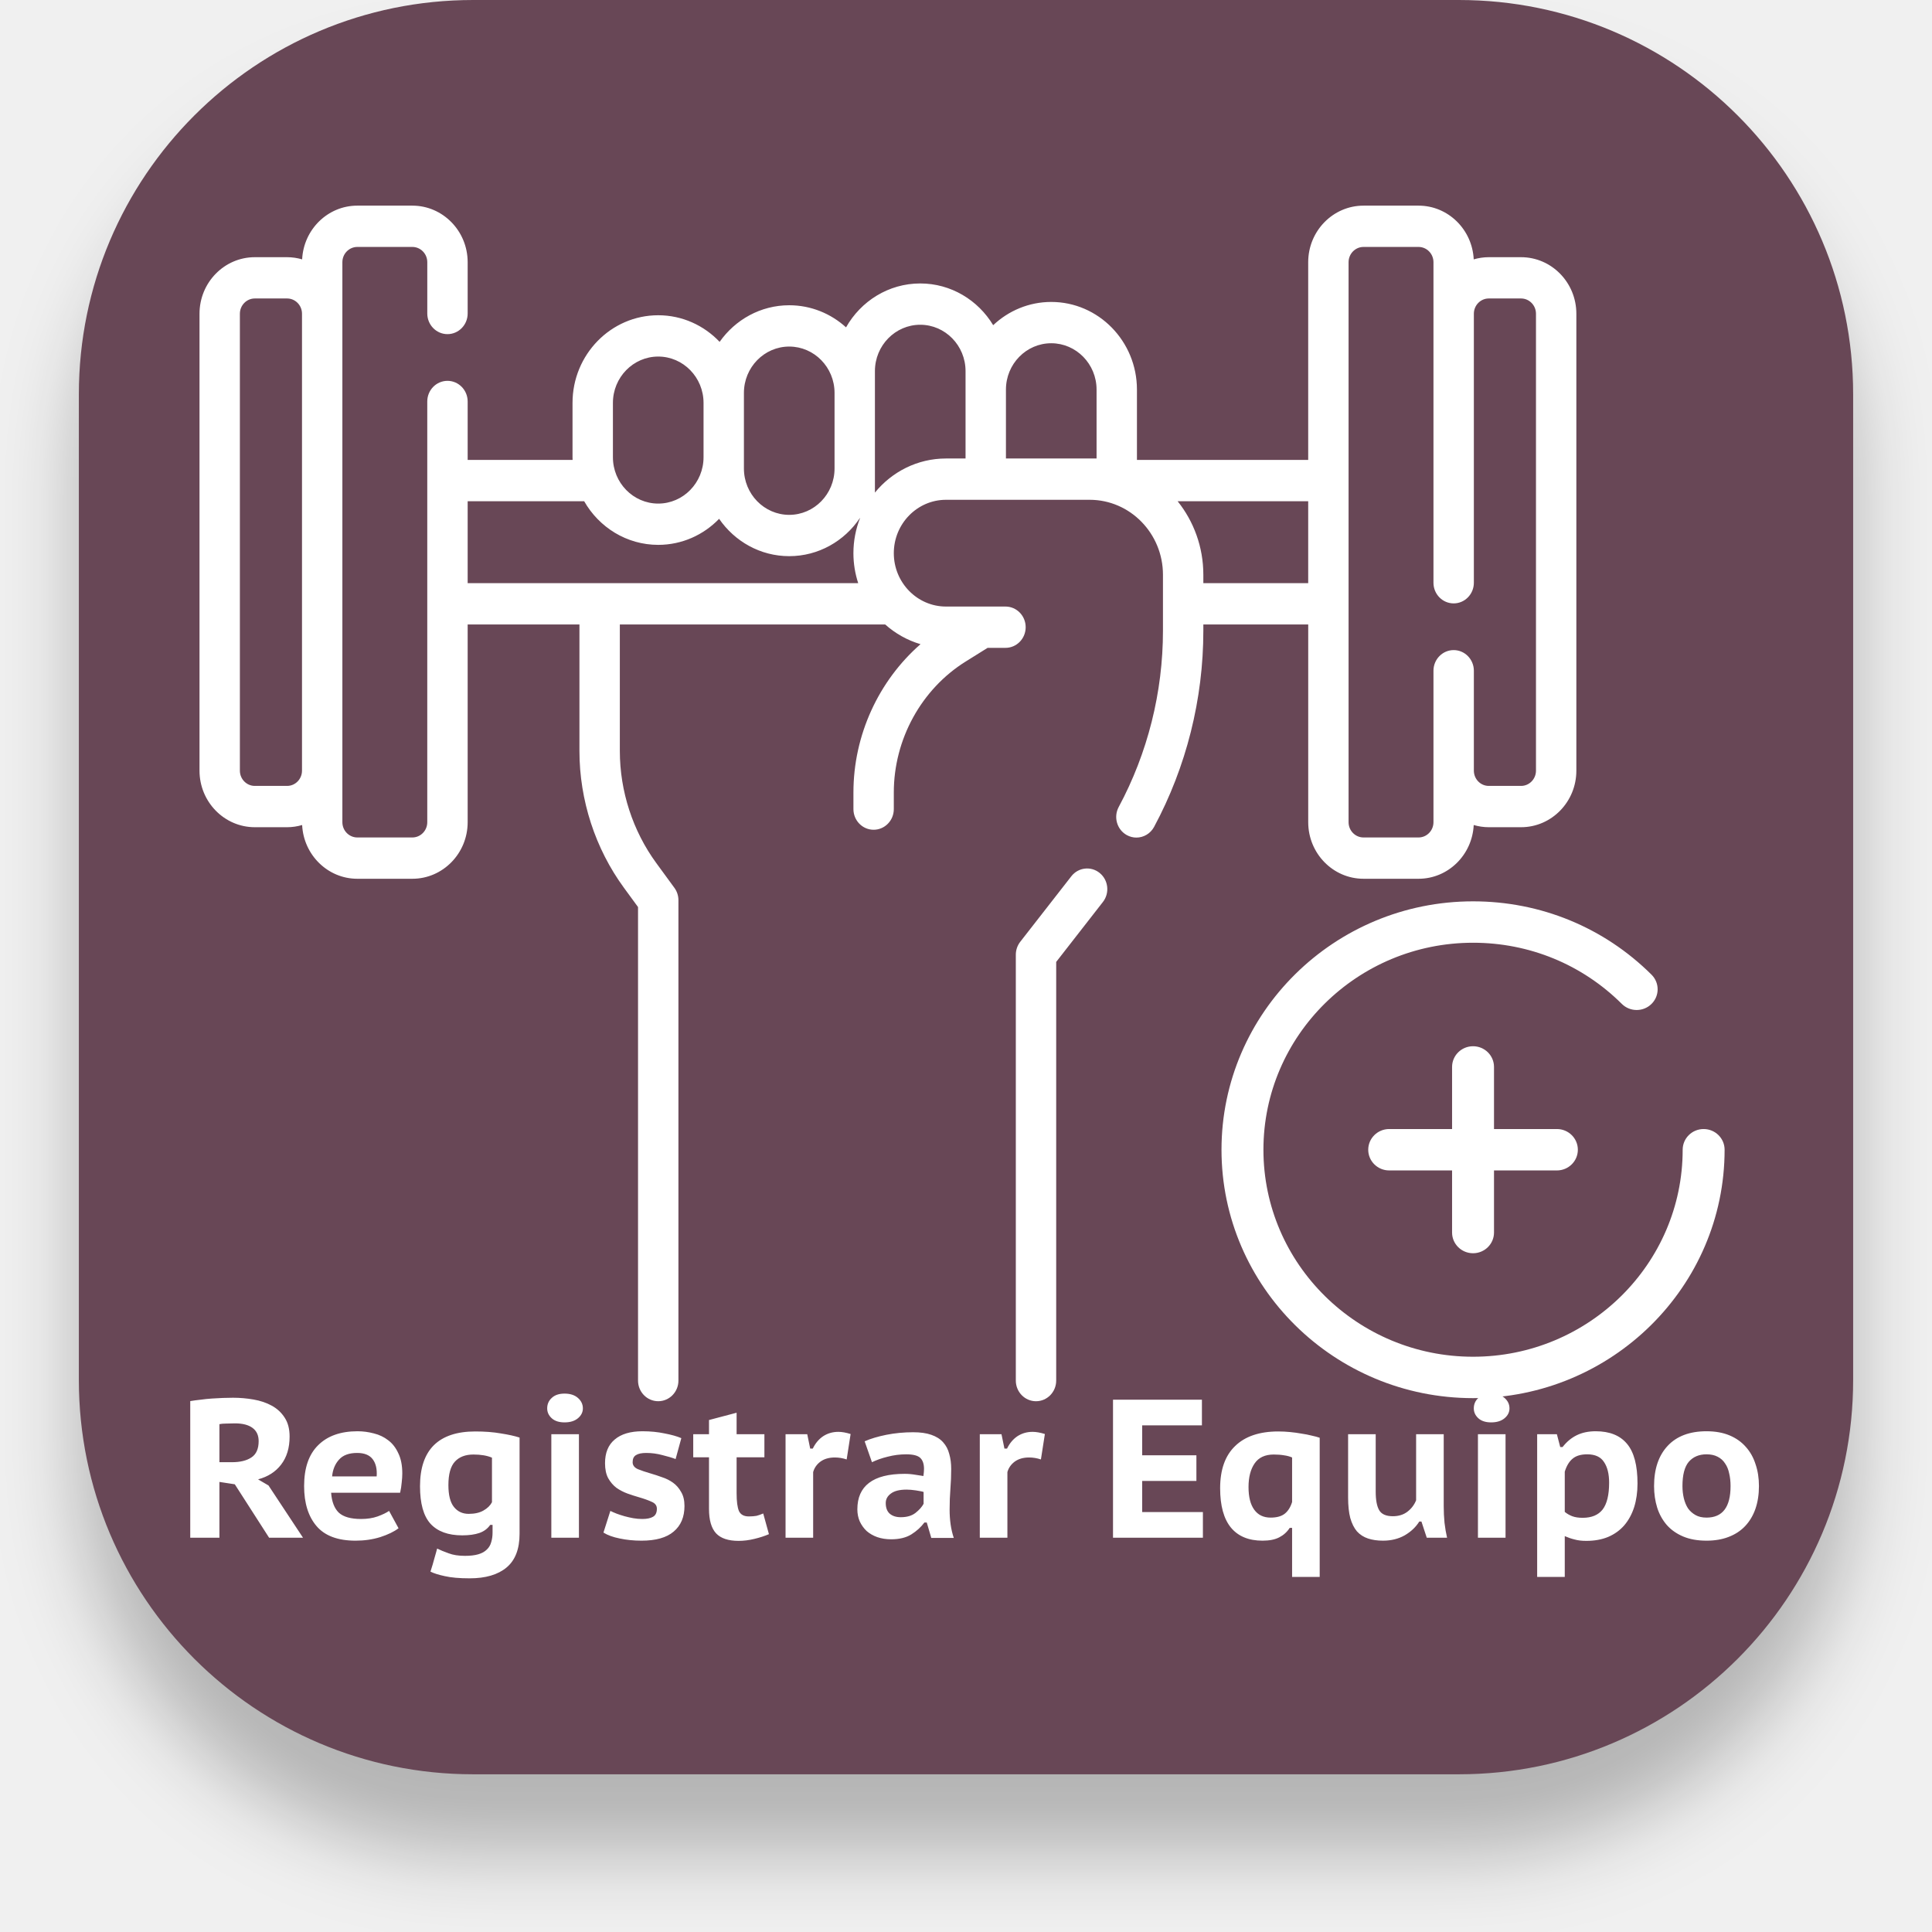
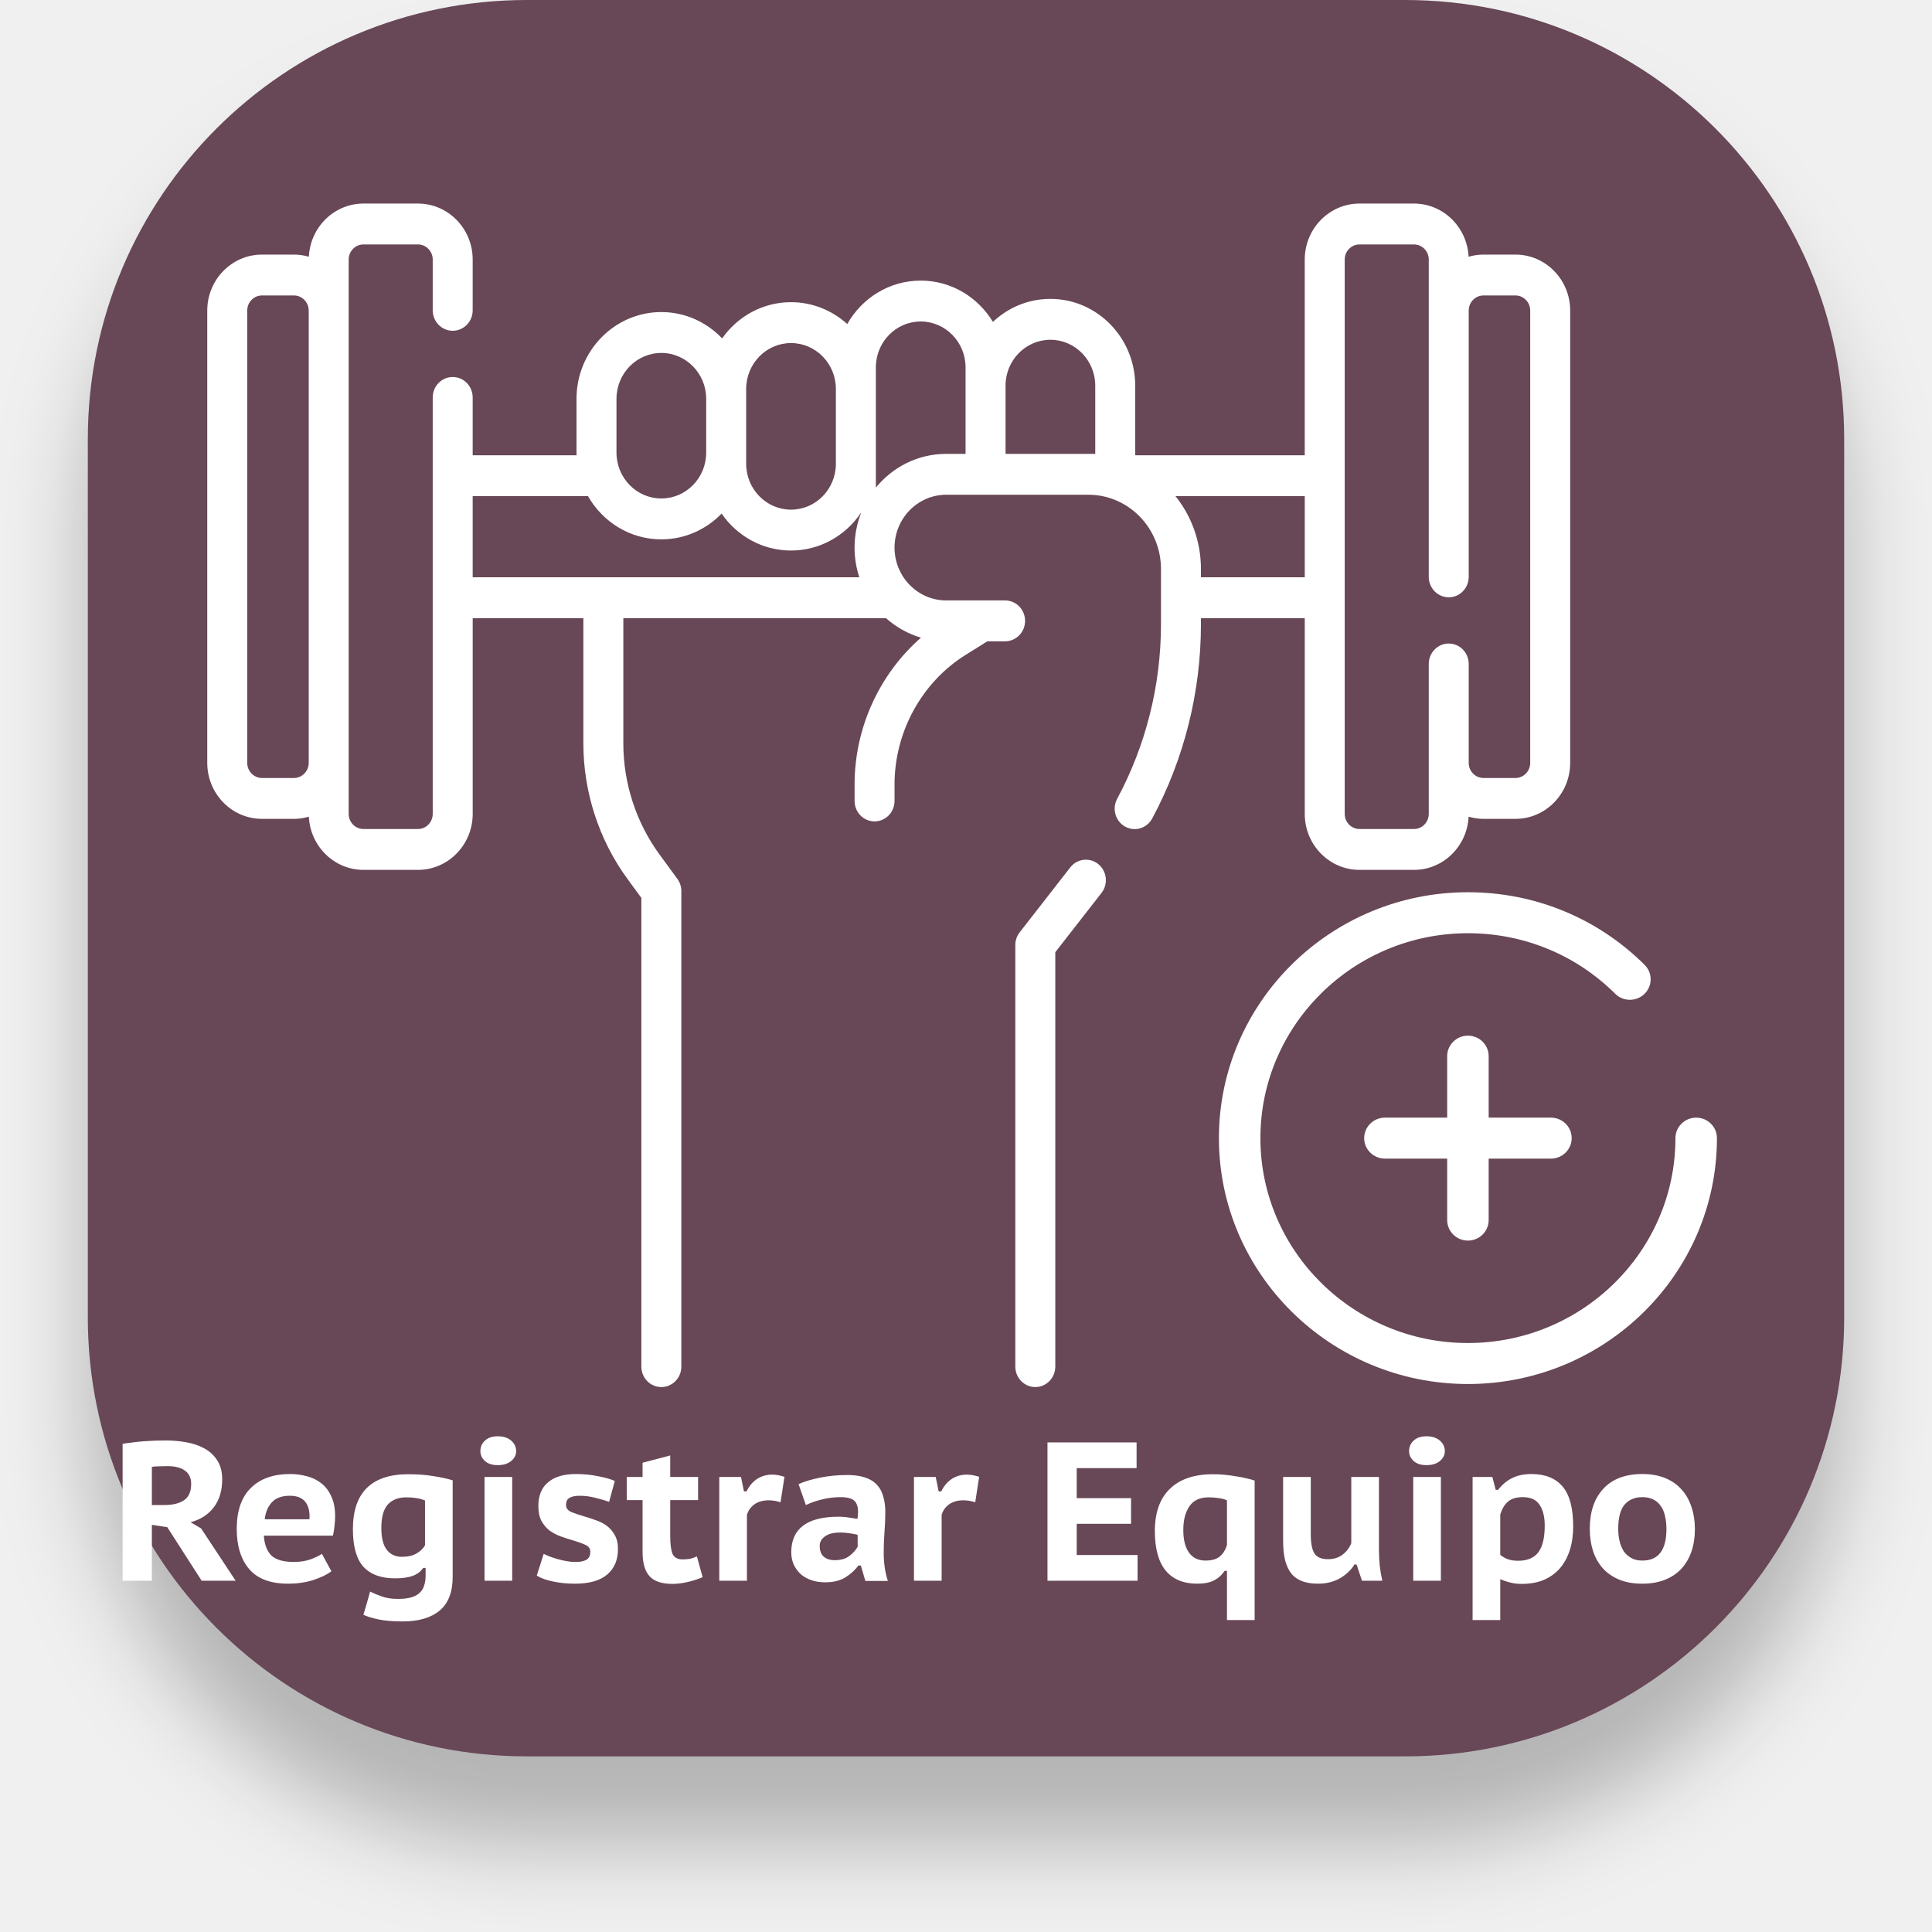
- <svg xmlns="http://www.w3.org/2000/svg" width="98" height="98" viewBox="0 0 98 98" fill="none">
+ <svg xmlns="http://www.w3.org/2000/svg" width="88" height="88" viewBox="0 0 88 88" fill="none">
  <g filter="url(#filter0_d)">
-     <path d="M74 0H24C12.954 0 4 8.954 4 20V70C4 81.046 12.954 90 24 90H74C85.046 90 94 81.046 94 70V20C94 8.954 85.046 0 74 0Z" fill="#684756" />
+     <path d="M64 0H24C12.954 0 4 8.954 4 20V60C4 71.046 12.954 80 24 80H64C75.046 80 84 71.046 84 60V20C84 8.954 75.046 0 64 0Z" fill="#684756" />
  </g>
  <g clip-path="url(#clip0)">
-     <path d="M55.782 44.282C55.34 43.921 54.695 43.996 54.343 44.448L51.75 47.774C51.606 47.96 51.527 48.19 51.527 48.427V70.029C51.527 70.608 51.986 71.077 52.551 71.077C53.117 71.077 53.575 70.608 53.575 70.029V48.793L55.944 45.753C56.297 45.301 56.224 44.642 55.782 44.282Z" fill="white" />
-     <path d="M77.155 13.046H75.517C75.252 13.046 74.997 13.086 74.754 13.156C74.68 11.641 73.455 10.431 71.956 10.431H69.163C67.617 10.431 66.358 11.718 66.358 13.3V23.329H57.671V19.761C57.671 17.31 55.721 15.316 53.324 15.316C52.189 15.316 51.154 15.764 50.379 16.495C49.613 15.226 48.241 14.378 46.679 14.378C45.072 14.378 43.667 15.275 42.915 16.605C42.147 15.908 41.138 15.484 40.033 15.484C38.581 15.484 37.293 16.218 36.503 17.341C35.713 16.509 34.609 15.991 33.388 15.991C30.991 15.991 29.041 17.985 29.041 20.437V23.193C29.041 23.238 29.043 23.284 29.045 23.329H23.722V20.366C23.722 19.787 23.263 19.318 22.698 19.318C22.132 19.318 21.673 19.787 21.673 20.366V41.706C21.673 42.133 21.334 42.48 20.917 42.48H18.124C17.707 42.48 17.367 42.133 17.367 41.706V13.3C17.367 12.873 17.707 12.526 18.124 12.526H20.917C21.334 12.526 21.674 12.873 21.674 13.3V15.902C21.674 16.48 22.132 16.949 22.698 16.949C23.263 16.949 23.722 16.48 23.722 15.902V13.3C23.722 11.718 22.464 10.431 20.917 10.431H18.124C16.625 10.431 15.4 11.641 15.326 13.156C15.083 13.086 14.828 13.046 14.563 13.046H12.925C11.378 13.046 10.12 14.332 10.12 15.914V39.091C10.12 40.673 11.378 41.96 12.925 41.96H14.563C14.828 41.96 15.083 41.92 15.326 41.849C15.4 43.364 16.625 44.575 18.124 44.575H20.917C22.464 44.575 23.722 43.288 23.722 41.706V31.676H29.392V38.096C29.392 40.582 30.194 43.046 31.651 45.035L32.364 46.01V70.029C32.364 70.608 32.823 71.076 33.389 71.076C33.954 71.076 34.413 70.608 34.413 70.029V45.661C34.413 45.435 34.341 45.215 34.208 45.034L33.291 43.78C32.098 42.15 31.441 40.132 31.441 38.096V31.676H44.901C45.413 32.133 46.023 32.479 46.693 32.676C44.565 34.534 43.29 37.296 43.29 40.195V41.042C43.29 41.62 43.749 42.089 44.314 42.089C44.88 42.089 45.338 41.62 45.338 41.042V40.195C45.338 37.503 46.735 34.959 48.982 33.557L50.093 32.864C50.094 32.864 50.095 32.863 50.096 32.862H51.003C51.569 32.862 52.027 32.393 52.027 31.815C52.027 31.236 51.569 30.767 51.003 30.767H47.986C46.526 30.767 45.338 29.553 45.338 28.06C45.338 26.567 46.526 25.352 47.986 25.352H55.273C57.323 25.352 58.991 27.058 58.991 29.155V31.994C58.991 35.111 58.215 38.202 56.746 40.934C56.474 41.44 56.654 42.077 57.15 42.356C57.307 42.444 57.476 42.486 57.642 42.486C58.004 42.486 58.355 42.289 58.541 41.943C60.175 38.903 61.039 35.463 61.039 31.994V31.676H66.359V41.706C66.359 43.288 67.617 44.575 69.163 44.575H71.956C73.456 44.575 74.68 43.364 74.754 41.849C74.997 41.92 75.253 41.96 75.518 41.96H77.156C78.702 41.96 79.96 40.673 79.96 39.092V15.914C79.96 14.332 78.702 13.046 77.155 13.046V13.046ZM14.563 39.865H12.925C12.508 39.865 12.168 39.518 12.168 39.091V15.914C12.168 15.488 12.508 15.14 12.925 15.14H14.563C14.98 15.14 15.319 15.487 15.319 15.914V39.091C15.319 39.518 14.98 39.865 14.563 39.865ZM37.735 19.93C37.735 18.634 38.766 17.579 40.033 17.579C41.301 17.579 42.332 18.633 42.332 19.93V23.765C42.332 25.061 41.301 26.116 40.033 26.116C38.766 26.116 37.735 25.061 37.735 23.765V19.93ZM31.09 20.437C31.09 19.141 32.121 18.086 33.388 18.086C34.656 18.086 35.687 19.141 35.687 20.437V23.193C35.687 24.489 34.656 25.544 33.388 25.544C32.121 25.544 31.09 24.489 31.09 23.193V20.437ZM23.722 25.424H29.631C30.385 26.747 31.786 27.638 33.388 27.638C34.595 27.638 35.689 27.132 36.477 26.317C37.264 27.461 38.564 28.211 40.033 28.211C41.517 28.211 42.83 27.446 43.614 26.282C43.618 26.28 43.622 26.279 43.626 26.278C43.41 26.83 43.289 27.43 43.289 28.06C43.289 28.591 43.376 29.103 43.532 29.581H23.722V25.424ZM44.38 24.986V18.824C44.38 17.528 45.411 16.473 46.679 16.473C47.946 16.473 48.977 17.528 48.977 18.824V23.257H47.985C46.538 23.257 45.242 23.93 44.38 24.986V24.986ZM51.026 23.257V19.761C51.026 18.465 52.057 17.411 53.324 17.411C54.592 17.411 55.623 18.465 55.623 19.761V23.257H51.026ZM61.039 29.581V29.155C61.039 27.741 60.549 26.441 59.734 25.424H66.358V29.581H61.039ZM77.912 39.091C77.912 39.518 77.572 39.865 77.155 39.865H75.517C75.1 39.865 74.761 39.518 74.761 39.091V34.023C74.761 33.445 74.302 32.976 73.737 32.976C73.171 32.976 72.712 33.445 72.712 34.023V41.706C72.712 42.133 72.373 42.48 71.956 42.48H69.163C68.746 42.48 68.406 42.133 68.406 41.706V13.3C68.406 12.873 68.746 12.526 69.163 12.526H71.956C72.373 12.526 72.712 12.873 72.712 13.3V29.56C72.712 30.138 73.171 30.607 73.737 30.607C74.302 30.607 74.761 30.138 74.761 29.56V15.914C74.761 15.488 75.1 15.14 75.517 15.14H77.155C77.572 15.14 77.912 15.487 77.912 15.914V39.091Z" fill="white" />
+     <path d="M50.028 39.361C49.635 39.041 49.062 39.107 48.749 39.509L46.445 42.466C46.316 42.631 46.246 42.835 46.246 43.046V62.248C46.246 62.762 46.654 63.179 47.157 63.179C47.659 63.179 48.067 62.762 48.067 62.248V43.372L50.173 40.67C50.486 40.268 50.421 39.682 50.028 39.361Z" fill="white" />
+     <path d="M69.027 11.596H67.571C67.336 11.596 67.108 11.632 66.892 11.694C66.827 10.348 65.738 9.272 64.405 9.272H61.923C60.548 9.272 59.429 10.416 59.429 11.822V20.737H51.707V17.566C51.707 15.387 49.974 13.614 47.843 13.614C46.834 13.614 45.915 14.012 45.226 14.662C44.545 13.534 43.325 12.781 41.937 12.781C40.508 12.781 39.259 13.578 38.591 14.76C37.908 14.141 37.011 13.764 36.03 13.764C34.738 13.764 33.594 14.415 32.892 15.414C32.189 14.675 31.208 14.214 30.123 14.214C27.992 14.214 26.259 15.987 26.259 18.166V20.616C26.259 20.656 26.261 20.697 26.262 20.737H21.53V18.103C21.53 17.589 21.123 17.172 20.62 17.172C20.117 17.172 19.71 17.589 19.71 18.103V37.072C19.71 37.451 19.408 37.76 19.037 37.76H16.555C16.184 37.76 15.882 37.451 15.882 37.072V11.822C15.882 11.443 16.184 11.134 16.555 11.134H19.037C19.408 11.134 19.71 11.443 19.71 11.822V14.135C19.71 14.649 20.117 15.066 20.62 15.066C21.123 15.066 21.53 14.649 21.53 14.135V11.822C21.53 10.416 20.412 9.272 19.037 9.272H16.555C15.222 9.272 14.133 10.348 14.068 11.694C13.851 11.632 13.624 11.596 13.389 11.596H11.933C10.558 11.596 9.44 12.74 9.44 14.146V34.748C9.44 36.154 10.558 37.298 11.933 37.298H13.389C13.625 37.298 13.852 37.262 14.068 37.199C14.133 38.546 15.222 39.622 16.555 39.622H19.037C20.412 39.622 21.531 38.478 21.531 37.072V28.157H26.571V33.864C26.571 36.073 27.284 38.263 28.578 40.031L29.213 40.898V62.248C29.213 62.762 29.62 63.179 30.123 63.179C30.626 63.179 31.034 62.762 31.034 62.248V40.588C31.034 40.387 30.97 40.191 30.852 40.03L30.036 38.915C28.976 37.467 28.392 35.673 28.392 33.864V28.157H40.357C40.812 28.563 41.353 28.87 41.95 29.045C40.058 30.697 38.925 33.152 38.925 35.729V36.482C38.925 36.996 39.332 37.413 39.835 37.413C40.338 37.413 40.745 36.996 40.745 36.482V35.729C40.745 33.336 41.986 31.075 43.984 29.828L44.971 29.213C44.972 29.212 44.973 29.211 44.974 29.211H45.78C46.283 29.211 46.691 28.794 46.691 28.28C46.691 27.765 46.283 27.349 45.78 27.349H43.099C41.801 27.349 40.745 26.269 40.745 24.942C40.745 23.615 41.801 22.535 43.099 22.535H49.576C51.398 22.535 52.881 24.051 52.881 25.915V28.439C52.881 31.209 52.191 33.957 50.885 36.385C50.643 36.836 50.804 37.402 51.245 37.65C51.384 37.728 51.534 37.765 51.682 37.765C52.004 37.765 52.315 37.591 52.481 37.282C53.933 34.58 54.701 31.522 54.701 28.439V28.157H59.43V37.072C59.43 38.478 60.548 39.622 61.923 39.622H64.406C65.739 39.622 66.827 38.546 66.893 37.199C67.109 37.262 67.336 37.298 67.571 37.298H69.027C70.402 37.298 71.52 36.154 71.52 34.748V14.146C71.52 12.74 70.402 11.596 69.027 11.596V11.596ZM13.389 35.436H11.933C11.562 35.436 11.261 35.127 11.261 34.748V14.146C11.261 13.767 11.562 13.458 11.933 13.458H13.389C13.76 13.458 14.062 13.767 14.062 14.146V34.748C14.062 35.127 13.76 35.436 13.389 35.436ZM33.987 17.715C33.987 16.563 34.903 15.626 36.03 15.626C37.157 15.626 38.073 16.563 38.073 17.715V21.125C38.073 22.277 37.157 23.214 36.03 23.214C34.903 23.214 33.987 22.277 33.987 21.125V17.715ZM28.08 18.166C28.08 17.014 28.996 16.076 30.123 16.076C31.25 16.076 32.166 17.014 32.166 18.166V20.616C32.166 21.768 31.25 22.705 30.123 22.705C28.996 22.705 28.08 21.768 28.08 20.616V18.166ZM21.53 22.599H26.783C27.453 23.775 28.699 24.567 30.123 24.567C31.196 24.567 32.168 24.117 32.868 23.393C33.568 24.41 34.724 25.076 36.03 25.076C37.349 25.076 38.515 24.396 39.213 23.361C39.216 23.36 39.219 23.36 39.223 23.359C39.031 23.849 38.924 24.383 38.924 24.942C38.924 25.415 39.001 25.869 39.14 26.294H21.53V22.599ZM39.894 22.21V16.733C39.894 15.58 40.81 14.643 41.937 14.643C43.063 14.643 43.98 15.58 43.98 16.733V20.673H43.098C41.812 20.673 40.66 21.271 39.894 22.21V22.21ZM45.801 20.673V17.566C45.801 16.413 46.717 15.476 47.844 15.476C48.97 15.476 49.887 16.413 49.887 17.566V20.673H45.801ZM54.701 26.294V25.915C54.701 24.658 54.266 23.503 53.542 22.599H59.43V26.294H54.701ZM69.699 34.748C69.699 35.127 69.398 35.436 69.027 35.436H67.571C67.2 35.436 66.898 35.127 66.898 34.748V30.243C66.898 29.729 66.491 29.312 65.988 29.312C65.485 29.312 65.078 29.729 65.078 30.243V37.072C65.078 37.451 64.776 37.76 64.405 37.76H61.923C61.552 37.76 61.25 37.451 61.25 37.072V11.822C61.25 11.443 61.552 11.134 61.923 11.134H64.405C64.776 11.134 65.078 11.443 65.078 11.822V26.275C65.078 26.789 65.485 27.206 65.988 27.206C66.491 27.206 66.898 26.789 66.898 26.275V14.146C66.898 13.767 67.2 13.458 67.571 13.458H69.027C69.398 13.458 69.699 13.767 69.699 14.146V34.748Z" fill="white" />
  </g>
  <g clip-path="url(#clip1)">
-     <path d="M86.416 57.27C85.829 57.27 85.353 57.74 85.353 58.32C85.353 64.11 80.583 68.82 74.72 68.82C68.857 68.82 64.087 64.11 64.087 58.32C64.087 52.53 68.857 47.82 74.72 47.82C77.574 47.82 80.254 48.921 82.266 50.922C82.679 51.333 83.352 51.336 83.769 50.927C84.186 50.519 84.188 49.854 83.775 49.442C81.361 47.042 78.145 45.72 74.72 45.72C67.684 45.72 61.96 51.372 61.96 58.32C61.96 65.268 67.684 70.92 74.72 70.92C81.756 70.92 87.48 65.268 87.48 58.32C87.48 57.74 87.003 57.27 86.416 57.27Z" fill="white" />
-     <path d="M78.973 57.27H75.783V54.12C75.783 53.54 75.307 53.07 74.72 53.07C74.133 53.07 73.656 53.54 73.656 54.12V57.27H70.466C69.88 57.27 69.403 57.74 69.403 58.32C69.403 58.9 69.88 59.37 70.466 59.37H73.656V62.52C73.656 63.1 74.133 63.57 74.72 63.57C75.307 63.57 75.783 63.1 75.783 62.52V59.37H78.973C79.56 59.37 80.036 58.9 80.036 58.32C80.036 57.74 79.56 57.27 78.973 57.27Z" fill="white" />
+     <path d="M77.259 50.907C76.737 50.907 76.314 51.325 76.314 51.84C76.314 56.986 72.074 61.173 66.862 61.173C61.65 61.173 57.41 56.986 57.41 51.84C57.41 46.694 61.65 42.507 66.862 42.507C69.399 42.507 71.781 43.486 73.57 45.264C73.937 45.63 74.535 45.632 74.906 45.268C75.276 44.905 75.278 44.315 74.911 43.949C72.765 41.815 69.906 40.64 66.862 40.64C60.608 40.64 55.52 45.664 55.52 51.84C55.52 58.016 60.608 63.04 66.862 63.04C73.116 63.04 78.204 58.016 78.204 51.84C78.204 51.325 77.781 50.907 77.259 50.907Z" fill="white" />
+     <path d="M70.643 50.907H67.807V48.107C67.807 47.592 67.384 47.173 66.862 47.173C66.34 47.173 65.917 47.592 65.917 48.107V50.907H63.081C62.56 50.907 62.136 51.325 62.136 51.84C62.136 52.355 62.56 52.773 63.081 52.773H65.917V55.573C65.917 56.089 66.34 56.507 66.862 56.507C67.384 56.507 67.807 56.089 67.807 55.573V52.773H70.643C71.165 52.773 71.588 52.355 71.588 51.84C71.588 51.325 71.165 50.907 70.643 50.907Z" fill="white" />
  </g>
-   <path d="M9.65 71.07C9.81 71.043 9.983 71.02 10.17 71C10.363 70.973 10.557 70.953 10.75 70.94C10.943 70.927 11.13 70.917 11.31 70.91C11.497 70.903 11.667 70.9 11.82 70.9C12.173 70.9 12.52 70.93 12.86 70.99C13.207 71.05 13.513 71.153 13.78 71.3C14.053 71.447 14.273 71.65 14.44 71.91C14.607 72.163 14.69 72.483 14.69 72.87C14.69 73.443 14.547 73.917 14.26 74.29C13.98 74.657 13.59 74.907 13.09 75.04L13.62 75.35L15.37 78H13.65L11.91 75.29L11.13 75.17V78H9.65V71.07ZM11.92 72.2C11.767 72.2 11.617 72.203 11.47 72.21C11.33 72.21 11.217 72.22 11.13 72.24V74.17H11.76C12.18 74.17 12.51 74.09 12.75 73.93C12.997 73.77 13.12 73.493 13.12 73.1C13.12 72.807 13.017 72.583 12.81 72.43C12.603 72.277 12.307 72.2 11.92 72.2ZM20.216 77.52C19.989 77.693 19.679 77.843 19.286 77.97C18.899 78.09 18.483 78.15 18.036 78.15C17.136 78.15 16.476 77.903 16.056 77.41C15.636 76.917 15.426 76.24 15.426 75.38C15.426 74.467 15.662 73.777 16.136 73.31C16.609 72.837 17.276 72.6 18.136 72.6C18.416 72.6 18.692 72.637 18.966 72.71C19.239 72.777 19.483 72.893 19.696 73.06C19.909 73.22 20.079 73.44 20.206 73.72C20.339 73.993 20.406 74.333 20.406 74.74C20.406 74.88 20.396 75.033 20.376 75.2C20.363 75.367 20.336 75.54 20.296 75.72H16.796C16.829 76.173 16.959 76.51 17.186 76.73C17.419 76.943 17.796 77.05 18.316 77.05C18.629 77.05 18.909 77.007 19.156 76.92C19.409 76.827 19.602 76.733 19.736 76.64L20.216 77.52ZM18.116 73.7C17.703 73.7 17.396 73.813 17.196 74.04C16.996 74.26 16.879 74.543 16.846 74.89H19.106C19.133 74.523 19.066 74.233 18.906 74.02C18.746 73.807 18.483 73.7 18.116 73.7ZM26.355 77.8C26.355 78.573 26.135 79.143 25.695 79.51C25.255 79.877 24.631 80.06 23.825 80.06C23.305 80.06 22.885 80.023 22.565 79.95C22.251 79.883 22.008 79.807 21.835 79.72C21.921 79.453 21.985 79.24 22.025 79.08C22.071 78.927 22.105 78.81 22.125 78.73C22.145 78.65 22.158 78.6 22.165 78.58C22.171 78.56 22.175 78.55 22.175 78.55C22.335 78.63 22.528 78.71 22.755 78.79C22.981 78.877 23.258 78.92 23.585 78.92C23.858 78.92 24.085 78.893 24.265 78.84C24.445 78.787 24.588 78.707 24.695 78.6C24.801 78.5 24.875 78.377 24.915 78.23C24.961 78.083 24.985 77.92 24.985 77.74V77.35H24.865C24.731 77.543 24.548 77.68 24.315 77.76C24.081 77.84 23.791 77.88 23.445 77.88C22.731 77.88 22.195 77.683 21.835 77.29C21.481 76.897 21.305 76.263 21.305 75.39C21.305 74.47 21.538 73.777 22.005 73.31C22.478 72.843 23.178 72.61 24.105 72.61C24.591 72.61 25.025 72.643 25.405 72.71C25.791 72.77 26.108 72.84 26.355 72.92V77.8ZM23.775 76.79C24.081 76.79 24.331 76.733 24.525 76.62C24.725 76.507 24.868 76.367 24.955 76.2V73.94C24.708 73.833 24.395 73.78 24.015 73.78C23.608 73.78 23.295 73.9 23.075 74.14C22.855 74.38 22.745 74.777 22.745 75.33C22.745 75.837 22.838 76.207 23.025 76.44C23.211 76.673 23.461 76.79 23.775 76.79ZM27.966 72.75H29.366V78H27.966V72.75ZM27.756 71.44C27.756 71.227 27.833 71.05 27.986 70.91C28.14 70.763 28.356 70.69 28.636 70.69C28.923 70.69 29.149 70.763 29.316 70.91C29.483 71.057 29.566 71.233 29.566 71.44C29.566 71.633 29.483 71.8 29.316 71.94C29.149 72.08 28.923 72.15 28.636 72.15C28.356 72.15 28.14 72.08 27.986 71.94C27.833 71.8 27.756 71.633 27.756 71.44ZM30.96 76.64C31.053 76.687 31.16 76.733 31.28 76.78C31.407 76.827 31.54 76.87 31.68 76.91C31.827 76.95 31.973 76.983 32.12 77.01C32.273 77.037 32.427 77.05 32.58 77.05C32.813 77.05 32.993 77.013 33.12 76.94C33.253 76.867 33.32 76.73 33.32 76.53C33.32 76.37 33.233 76.253 33.06 76.18C32.887 76.1 32.673 76.023 32.42 75.95C32.233 75.897 32.037 75.833 31.83 75.76C31.63 75.687 31.443 75.59 31.27 75.47C31.103 75.343 30.963 75.18 30.85 74.98C30.743 74.78 30.69 74.527 30.69 74.22C30.69 73.693 30.853 73.293 31.18 73.02C31.507 72.74 31.977 72.6 32.59 72.6C32.99 72.6 33.363 72.637 33.71 72.71C34.063 72.777 34.347 72.857 34.56 72.95L34.27 74.01C34.097 73.943 33.873 73.877 33.6 73.81C33.333 73.737 33.06 73.7 32.78 73.7C32.547 73.7 32.373 73.737 32.26 73.81C32.147 73.877 32.09 73.997 32.09 74.17C32.09 74.323 32.177 74.44 32.35 74.52C32.53 74.593 32.747 74.667 33 74.74C33.187 74.793 33.38 74.857 33.58 74.93C33.787 74.997 33.973 75.09 34.14 75.21C34.307 75.33 34.443 75.487 34.55 75.68C34.663 75.867 34.72 76.103 34.72 76.39C34.72 76.95 34.537 77.383 34.17 77.69C33.81 77.997 33.267 78.15 32.54 78.15C32.147 78.15 31.78 78.113 31.44 78.04C31.1 77.973 30.823 77.873 30.61 77.74L30.96 76.64ZM35.164 72.75H35.964V72.03L37.364 71.66V72.75H38.774V73.92H37.364V75.74C37.364 76.16 37.404 76.463 37.484 76.65C37.571 76.83 37.737 76.92 37.984 76.92C38.137 76.92 38.267 76.91 38.374 76.89C38.481 76.863 38.594 76.823 38.714 76.77L39.004 77.82C38.791 77.913 38.544 77.993 38.264 78.06C37.991 78.127 37.724 78.16 37.464 78.16C36.944 78.16 36.564 78.033 36.324 77.78C36.084 77.52 35.964 77.107 35.964 76.54V73.92H35.164V72.75ZM42.947 74.03C42.747 73.963 42.547 73.93 42.347 73.93C42.054 73.93 41.81 74 41.617 74.14C41.43 74.28 41.307 74.457 41.247 74.67V78H39.847V72.75H40.947L41.097 73.48H41.227C41.36 73.207 41.537 72.997 41.757 72.85C41.984 72.703 42.24 72.63 42.527 72.63C42.707 72.63 42.914 72.667 43.147 72.74L42.947 74.03ZM43.859 73.11C44.16 72.977 44.526 72.867 44.959 72.78C45.4 72.693 45.853 72.65 46.319 72.65C46.686 72.65 46.993 72.693 47.239 72.78C47.493 72.867 47.693 72.993 47.84 73.16C47.986 73.32 48.09 73.517 48.15 73.75C48.216 73.977 48.249 74.23 48.249 74.51C48.249 74.85 48.236 75.187 48.209 75.52C48.183 75.853 48.169 76.207 48.169 76.58C48.169 76.833 48.186 77.08 48.219 77.32C48.253 77.56 48.306 77.79 48.38 78.01H47.239L47.01 77.23H46.889C46.716 77.463 46.496 77.663 46.23 77.83C45.963 77.997 45.62 78.08 45.2 78.08C44.946 78.08 44.713 78.043 44.499 77.97C44.293 77.897 44.113 77.793 43.959 77.66C43.813 77.52 43.696 77.357 43.609 77.17C43.529 76.983 43.489 76.78 43.489 76.56C43.489 75.967 43.686 75.52 44.08 75.22C44.48 74.913 45.083 74.76 45.889 74.76C46.076 74.76 46.263 74.777 46.45 74.81C46.636 74.837 46.766 74.857 46.84 74.87C46.859 74.73 46.87 74.61 46.87 74.51C46.87 74.257 46.806 74.07 46.679 73.95C46.553 73.83 46.316 73.77 45.969 73.77C45.65 73.77 45.336 73.81 45.029 73.89C44.73 73.963 44.463 74.057 44.23 74.17L43.859 73.11ZM45.69 76.96C46.003 76.96 46.253 76.887 46.44 76.74C46.626 76.593 46.763 76.44 46.849 76.28V75.68C46.816 75.667 46.763 75.653 46.69 75.64C46.623 75.627 46.546 75.613 46.459 75.6C46.38 75.587 46.296 75.577 46.209 75.57C46.13 75.563 46.056 75.56 45.989 75.56C45.63 75.56 45.363 75.627 45.19 75.76C45.016 75.887 44.929 76.047 44.929 76.24C44.929 76.48 44.996 76.66 45.13 76.78C45.27 76.9 45.456 76.96 45.69 76.96ZM52.8 74.03C52.6 73.963 52.401 73.93 52.2 73.93C51.907 73.93 51.664 74 51.471 74.14C51.284 74.28 51.16 74.457 51.1 74.67V78H49.7V72.75H50.8L50.95 73.48H51.081C51.214 73.207 51.391 72.997 51.611 72.85C51.837 72.703 52.094 72.63 52.38 72.63C52.56 72.63 52.767 72.667 53.001 72.74L52.8 74.03ZM56.457 71H60.967V72.3H57.937V73.82H60.687V75.12H57.937V76.7H61.017V78H56.457V71ZM66.941 79.99H65.541V77.5H65.421C65.287 77.707 65.111 77.867 64.891 77.98C64.677 78.093 64.394 78.15 64.041 78.15C63.341 78.15 62.807 77.93 62.441 77.49C62.074 77.043 61.891 76.377 61.891 75.49C61.891 74.55 62.144 73.837 62.651 73.35C63.157 72.857 63.887 72.61 64.841 72.61C65.041 72.61 65.241 72.62 65.441 72.64C65.647 72.66 65.841 72.687 66.021 72.72C66.207 72.747 66.377 72.78 66.531 72.82C66.691 72.853 66.827 72.89 66.941 72.93V79.99ZM64.451 76.98C64.764 76.98 65.004 76.913 65.171 76.78C65.337 76.647 65.461 76.45 65.541 76.19V73.93C65.421 73.877 65.284 73.84 65.131 73.82C64.977 73.793 64.804 73.78 64.611 73.78C64.171 73.78 63.847 73.93 63.641 74.23C63.434 74.53 63.331 74.93 63.331 75.43C63.331 75.93 63.427 76.313 63.621 76.58C63.814 76.847 64.091 76.98 64.451 76.98ZM69.782 72.75V75.66C69.782 76.093 69.842 76.41 69.962 76.61C70.082 76.81 70.312 76.91 70.652 76.91C70.945 76.91 71.192 76.833 71.392 76.68C71.592 76.527 71.739 76.333 71.832 76.1V72.75H73.232V76.4C73.232 76.68 73.245 76.96 73.272 77.24C73.305 77.52 73.349 77.773 73.402 78H72.372L72.102 77.18H71.992C71.819 77.46 71.572 77.693 71.252 77.88C70.932 78.06 70.565 78.15 70.152 78.15C69.865 78.15 69.612 78.113 69.392 78.04C69.172 77.967 68.985 77.847 68.832 77.68C68.685 77.507 68.572 77.28 68.492 77C68.419 76.72 68.382 76.373 68.382 75.96V72.75H69.782ZM74.968 72.75H76.368V78H74.968V72.75ZM74.758 71.44C74.758 71.227 74.835 71.05 74.988 70.91C75.141 70.763 75.358 70.69 75.638 70.69C75.925 70.69 76.151 70.763 76.318 70.91C76.485 71.057 76.568 71.233 76.568 71.44C76.568 71.633 76.485 71.8 76.318 71.94C76.151 72.08 75.925 72.15 75.638 72.15C75.358 72.15 75.141 72.08 74.988 71.94C74.835 71.8 74.758 71.633 74.758 71.44ZM77.972 72.75H78.972L79.142 73.4H79.262C79.469 73.133 79.709 72.933 79.982 72.8C80.255 72.667 80.575 72.6 80.942 72.6C81.649 72.6 82.179 72.813 82.532 73.24C82.885 73.66 83.062 74.33 83.062 75.25C83.062 75.69 83.005 76.09 82.892 76.45C82.779 76.803 82.612 77.11 82.392 77.37C82.172 77.623 81.899 77.82 81.572 77.96C81.252 78.093 80.882 78.16 80.462 78.16C80.235 78.16 80.039 78.137 79.872 78.09C79.705 78.05 79.539 77.993 79.372 77.92V79.99H77.972V72.75ZM80.512 73.77C80.192 73.77 79.945 73.843 79.772 73.99C79.599 74.13 79.465 74.35 79.372 74.65V76.69C79.485 76.783 79.612 76.857 79.752 76.91C79.892 76.963 80.069 76.99 80.282 76.99C80.735 76.99 81.072 76.85 81.292 76.57C81.512 76.283 81.622 75.83 81.622 75.21C81.622 74.763 81.535 74.413 81.362 74.16C81.195 73.9 80.912 73.77 80.512 73.77ZM83.902 75.38C83.902 74.513 84.132 73.833 84.592 73.34C85.052 72.847 85.709 72.6 86.562 72.6C87.009 72.6 87.399 72.67 87.732 72.81C88.066 72.95 88.342 73.147 88.562 73.4C88.782 73.647 88.946 73.94 89.052 74.28C89.166 74.613 89.222 74.98 89.222 75.38C89.222 75.807 89.162 76.193 89.042 76.54C88.922 76.88 88.749 77.17 88.522 77.41C88.296 77.65 88.016 77.833 87.682 77.96C87.356 78.087 86.982 78.15 86.562 78.15C86.109 78.15 85.716 78.08 85.382 77.94C85.049 77.8 84.772 77.607 84.552 77.36C84.332 77.107 84.169 76.813 84.062 76.48C83.956 76.14 83.902 75.773 83.902 75.38ZM85.342 75.38C85.342 75.6 85.366 75.807 85.412 76C85.459 76.193 85.529 76.363 85.622 76.51C85.722 76.65 85.849 76.763 86.002 76.85C86.156 76.937 86.342 76.98 86.562 76.98C87.376 76.98 87.782 76.447 87.782 75.38C87.782 75.147 87.759 74.933 87.712 74.74C87.672 74.54 87.602 74.37 87.502 74.23C87.409 74.083 87.282 73.97 87.122 73.89C86.969 73.81 86.782 73.77 86.562 73.77C86.182 73.77 85.882 73.897 85.662 74.15C85.449 74.403 85.342 74.813 85.342 75.38Z" fill="white" />
+   <path d="M5.585 65.763C5.729 65.739 5.885 65.718 6.053 65.7C6.227 65.676 6.401 65.658 6.575 65.646C6.749 65.634 6.917 65.625 7.079 65.619C7.247 65.613 7.4 65.61 7.538 65.61C7.856 65.61 8.168 65.637 8.474 65.691C8.786 65.745 9.062 65.838 9.302 65.97C9.548 66.102 9.746 66.285 9.896 66.519C10.046 66.747 10.121 67.035 10.121 67.383C10.121 67.899 9.992 68.325 9.734 68.661C9.482 68.991 9.131 69.216 8.681 69.336L9.158 69.615L10.733 72H9.185L7.619 69.561L6.917 69.453V72H5.585V65.763ZM7.628 66.78C7.49 66.78 7.355 66.783 7.223 66.789C7.097 66.789 6.995 66.798 6.917 66.816V68.553H7.484C7.862 68.553 8.159 68.481 8.375 68.337C8.597 68.193 8.708 67.944 8.708 67.59C8.708 67.326 8.615 67.125 8.429 66.987C8.243 66.849 7.976 66.78 7.628 66.78ZM15.094 71.568C14.89 71.724 14.611 71.859 14.257 71.973C13.909 72.081 13.534 72.135 13.132 72.135C12.322 72.135 11.728 71.913 11.35 71.469C10.972 71.025 10.783 70.416 10.783 69.642C10.783 68.82 10.996 68.199 11.422 67.779C11.848 67.353 12.448 67.14 13.222 67.14C13.474 67.14 13.723 67.173 13.969 67.239C14.215 67.299 14.434 67.404 14.626 67.554C14.818 67.698 14.971 67.896 15.085 68.148C15.205 68.394 15.265 68.7 15.265 69.066C15.265 69.192 15.256 69.33 15.238 69.48C15.226 69.63 15.202 69.786 15.166 69.948H12.016C12.046 70.356 12.163 70.659 12.367 70.857C12.577 71.049 12.916 71.145 13.384 71.145C13.666 71.145 13.918 71.106 14.14 71.028C14.368 70.944 14.542 70.86 14.662 70.776L15.094 71.568ZM13.204 68.13C12.832 68.13 12.556 68.232 12.376 68.436C12.196 68.634 12.091 68.889 12.061 69.201H14.095C14.119 68.871 14.059 68.61 13.915 68.418C13.771 68.226 13.534 68.13 13.204 68.13ZM20.619 71.82C20.619 72.516 20.421 73.029 20.025 73.359C19.629 73.689 19.068 73.854 18.342 73.854C17.874 73.854 17.496 73.821 17.208 73.755C16.926 73.695 16.707 73.626 16.551 73.548C16.629 73.308 16.686 73.116 16.722 72.972C16.764 72.834 16.794 72.729 16.812 72.657C16.83 72.585 16.842 72.54 16.848 72.522C16.854 72.504 16.857 72.495 16.857 72.495C17.001 72.567 17.175 72.639 17.379 72.711C17.583 72.789 17.832 72.828 18.126 72.828C18.372 72.828 18.576 72.804 18.738 72.756C18.9 72.708 19.029 72.636 19.125 72.54C19.221 72.45 19.287 72.339 19.323 72.207C19.365 72.075 19.386 71.928 19.386 71.766V71.415H19.278C19.158 71.589 18.993 71.712 18.783 71.784C18.573 71.856 18.312 71.892 18 71.892C17.358 71.892 16.875 71.715 16.551 71.361C16.233 71.007 16.074 70.437 16.074 69.651C16.074 68.823 16.284 68.199 16.704 67.779C17.13 67.359 17.76 67.149 18.594 67.149C19.032 67.149 19.422 67.179 19.764 67.239C20.112 67.293 20.397 67.356 20.619 67.428V71.82ZM18.297 70.911C18.573 70.911 18.798 70.86 18.972 70.758C19.152 70.656 19.281 70.53 19.359 70.38V68.346C19.137 68.25 18.855 68.202 18.513 68.202C18.147 68.202 17.865 68.31 17.667 68.526C17.469 68.742 17.37 69.099 17.37 69.597C17.37 70.053 17.454 70.386 17.622 70.596C17.79 70.806 18.015 70.911 18.297 70.911ZM22.07 67.275H23.33V72H22.07V67.275ZM21.881 66.096C21.881 65.904 21.95 65.745 22.088 65.619C22.226 65.487 22.421 65.421 22.673 65.421C22.931 65.421 23.135 65.487 23.285 65.619C23.435 65.751 23.51 65.91 23.51 66.096C23.51 66.27 23.435 66.42 23.285 66.546C23.135 66.672 22.931 66.735 22.673 66.735C22.421 66.735 22.226 66.672 22.088 66.546C21.95 66.42 21.881 66.27 21.881 66.096ZM24.764 70.776C24.848 70.818 24.944 70.86 25.052 70.902C25.166 70.944 25.286 70.983 25.412 71.019C25.544 71.055 25.676 71.085 25.808 71.109C25.946 71.133 26.084 71.145 26.222 71.145C26.432 71.145 26.594 71.112 26.708 71.046C26.828 70.98 26.888 70.857 26.888 70.677C26.888 70.533 26.81 70.428 26.654 70.362C26.498 70.29 26.306 70.221 26.078 70.155C25.91 70.107 25.733 70.05 25.547 69.984C25.367 69.918 25.199 69.831 25.043 69.723C24.893 69.609 24.767 69.462 24.665 69.282C24.569 69.102 24.521 68.874 24.521 68.598C24.521 68.124 24.668 67.764 24.962 67.518C25.256 67.266 25.679 67.14 26.231 67.14C26.591 67.14 26.927 67.173 27.239 67.239C27.557 67.299 27.812 67.371 28.004 67.455L27.743 68.409C27.587 68.349 27.386 68.289 27.14 68.229C26.9 68.163 26.654 68.13 26.402 68.13C26.192 68.13 26.036 68.163 25.934 68.229C25.832 68.289 25.781 68.397 25.781 68.553C25.781 68.691 25.859 68.796 26.015 68.868C26.177 68.934 26.372 69 26.6 69.066C26.768 69.114 26.942 69.171 27.122 69.237C27.308 69.297 27.476 69.381 27.626 69.489C27.776 69.597 27.899 69.738 27.995 69.912C28.097 70.08 28.148 70.293 28.148 70.551C28.148 71.055 27.983 71.445 27.653 71.721C27.329 71.997 26.84 72.135 26.186 72.135C25.832 72.135 25.502 72.102 25.196 72.036C24.89 71.976 24.641 71.886 24.449 71.766L24.764 70.776ZM28.548 67.275H29.268V66.627L30.528 66.294V67.275H31.797V68.328H30.528V69.966C30.528 70.344 30.564 70.617 30.636 70.785C30.714 70.947 30.864 71.028 31.086 71.028C31.224 71.028 31.341 71.019 31.437 71.001C31.533 70.977 31.635 70.941 31.743 70.893L32.004 71.838C31.812 71.922 31.59 71.994 31.338 72.054C31.092 72.114 30.852 72.144 30.618 72.144C30.15 72.144 29.808 72.03 29.592 71.802C29.376 71.568 29.268 71.196 29.268 70.686V68.328H28.548V67.275ZM35.552 68.427C35.372 68.367 35.192 68.337 35.012 68.337C34.748 68.337 34.529 68.4 34.355 68.526C34.187 68.652 34.076 68.811 34.022 69.003V72H32.762V67.275H33.752L33.887 67.932H34.004C34.124 67.686 34.283 67.497 34.481 67.365C34.685 67.233 34.916 67.167 35.174 67.167C35.336 67.167 35.522 67.2 35.732 67.266L35.552 68.427ZM36.373 67.599C36.644 67.479 36.974 67.38 37.364 67.302C37.76 67.224 38.167 67.185 38.587 67.185C38.917 67.185 39.194 67.224 39.416 67.302C39.644 67.38 39.824 67.494 39.956 67.644C40.087 67.788 40.181 67.965 40.234 68.175C40.294 68.379 40.325 68.607 40.325 68.859C40.325 69.165 40.312 69.468 40.288 69.768C40.264 70.068 40.252 70.386 40.252 70.722C40.252 70.95 40.267 71.172 40.297 71.388C40.328 71.604 40.376 71.811 40.441 72.009H39.416L39.209 71.307H39.1C38.944 71.517 38.746 71.697 38.507 71.847C38.267 71.997 37.958 72.072 37.58 72.072C37.352 72.072 37.142 72.039 36.95 71.973C36.764 71.907 36.602 71.814 36.464 71.694C36.331 71.568 36.227 71.421 36.148 71.253C36.077 71.085 36.041 70.902 36.041 70.704C36.041 70.17 36.218 69.768 36.572 69.498C36.931 69.222 37.474 69.084 38.2 69.084C38.368 69.084 38.536 69.099 38.705 69.129C38.873 69.153 38.989 69.171 39.056 69.183C39.074 69.057 39.083 68.949 39.083 68.859C39.083 68.631 39.026 68.463 38.911 68.355C38.797 68.247 38.584 68.193 38.273 68.193C37.984 68.193 37.703 68.229 37.426 68.301C37.157 68.367 36.916 68.451 36.706 68.553L36.373 67.599ZM38.02 71.064C38.303 71.064 38.528 70.998 38.696 70.866C38.864 70.734 38.986 70.596 39.065 70.452V69.912C39.035 69.9 38.986 69.888 38.92 69.876C38.861 69.864 38.791 69.852 38.714 69.84C38.642 69.828 38.566 69.819 38.489 69.813C38.416 69.807 38.35 69.804 38.291 69.804C37.967 69.804 37.727 69.864 37.571 69.984C37.414 70.098 37.337 70.242 37.337 70.416C37.337 70.632 37.397 70.794 37.517 70.902C37.642 71.01 37.81 71.064 38.02 71.064ZM44.42 68.427C44.24 68.367 44.06 68.337 43.88 68.337C43.616 68.337 43.397 68.4 43.223 68.526C43.055 68.652 42.944 68.811 42.89 69.003V72H41.63V67.275H42.62L42.755 67.932H42.872C42.992 67.686 43.151 67.497 43.349 67.365C43.553 67.233 43.784 67.167 44.042 67.167C44.204 67.167 44.39 67.2 44.6 67.266L44.42 68.427ZM47.711 65.7H51.77V66.87H49.043V68.238H51.518V69.408H49.043V70.83H51.815V72H47.711V65.7ZM57.147 73.791H55.887V71.55H55.779C55.659 71.736 55.5 71.88 55.302 71.982C55.11 72.084 54.855 72.135 54.537 72.135C53.907 72.135 53.427 71.937 53.097 71.541C52.767 71.139 52.602 70.539 52.602 69.741C52.602 68.895 52.83 68.253 53.286 67.815C53.742 67.371 54.399 67.149 55.257 67.149C55.437 67.149 55.617 67.158 55.797 67.176C55.983 67.194 56.157 67.218 56.319 67.248C56.487 67.272 56.64 67.302 56.778 67.338C56.922 67.368 57.045 67.401 57.147 67.437V73.791ZM54.906 71.082C55.188 71.082 55.404 71.022 55.554 70.902C55.704 70.782 55.815 70.605 55.887 70.371V68.337C55.779 68.289 55.656 68.256 55.518 68.238C55.38 68.214 55.224 68.202 55.05 68.202C54.654 68.202 54.363 68.337 54.177 68.607C53.991 68.877 53.898 69.237 53.898 69.687C53.898 70.137 53.985 70.482 54.159 70.722C54.333 70.962 54.582 71.082 54.906 71.082ZM59.704 67.275V69.894C59.704 70.284 59.758 70.569 59.866 70.749C59.974 70.929 60.181 71.019 60.487 71.019C60.751 71.019 60.973 70.95 61.153 70.812C61.333 70.674 61.465 70.5 61.549 70.29V67.275H62.809V70.56C62.809 70.812 62.821 71.064 62.845 71.316C62.875 71.568 62.914 71.796 62.962 72H62.035L61.792 71.262H61.693C61.537 71.514 61.315 71.724 61.027 71.892C60.739 72.054 60.409 72.135 60.037 72.135C59.779 72.135 59.551 72.102 59.353 72.036C59.155 71.97 58.987 71.862 58.849 71.712C58.717 71.556 58.615 71.352 58.543 71.1C58.477 70.848 58.444 70.536 58.444 70.164V67.275H59.704ZM64.371 67.275H65.631V72H64.371V67.275ZM64.182 66.096C64.182 65.904 64.251 65.745 64.389 65.619C64.527 65.487 64.722 65.421 64.974 65.421C65.232 65.421 65.436 65.487 65.586 65.619C65.736 65.751 65.811 65.91 65.811 66.096C65.811 66.27 65.736 66.42 65.586 66.546C65.436 66.672 65.232 66.735 64.974 66.735C64.722 66.735 64.527 66.672 64.389 66.546C64.251 66.42 64.182 66.27 64.182 66.096ZM67.075 67.275H67.975L68.128 67.86H68.236C68.422 67.62 68.638 67.44 68.884 67.32C69.13 67.2 69.418 67.14 69.748 67.14C70.384 67.14 70.861 67.332 71.179 67.716C71.497 68.094 71.656 68.697 71.656 69.525C71.656 69.921 71.605 70.281 71.503 70.605C71.401 70.923 71.251 71.199 71.053 71.433C70.855 71.661 70.609 71.838 70.315 71.964C70.027 72.084 69.694 72.144 69.316 72.144C69.112 72.144 68.935 72.123 68.785 72.081C68.635 72.045 68.485 71.994 68.335 71.928V73.791H67.075V67.275ZM69.361 68.193C69.073 68.193 68.851 68.259 68.695 68.391C68.539 68.517 68.419 68.715 68.335 68.985V70.821C68.437 70.905 68.551 70.971 68.677 71.019C68.803 71.067 68.962 71.091 69.154 71.091C69.562 71.091 69.865 70.965 70.063 70.713C70.261 70.455 70.36 70.047 70.36 69.489C70.36 69.087 70.282 68.772 70.126 68.544C69.976 68.31 69.721 68.193 69.361 68.193ZM72.412 69.642C72.412 68.862 72.619 68.25 73.033 67.806C73.447 67.362 74.038 67.14 74.806 67.14C75.208 67.14 75.559 67.203 75.859 67.329C76.159 67.455 76.408 67.632 76.606 67.86C76.804 68.082 76.951 68.346 77.047 68.652C77.149 68.952 77.2 69.282 77.2 69.642C77.2 70.026 77.146 70.374 77.038 70.686C76.93 70.992 76.774 71.253 76.57 71.469C76.366 71.685 76.114 71.85 75.814 71.964C75.52 72.078 75.184 72.135 74.806 72.135C74.398 72.135 74.044 72.072 73.744 71.946C73.444 71.82 73.195 71.646 72.997 71.424C72.799 71.196 72.652 70.932 72.556 70.632C72.46 70.326 72.412 69.996 72.412 69.642ZM73.708 69.642C73.708 69.84 73.729 70.026 73.771 70.2C73.813 70.374 73.876 70.527 73.96 70.659C74.05 70.785 74.164 70.887 74.302 70.965C74.44 71.043 74.608 71.082 74.806 71.082C75.538 71.082 75.904 70.602 75.904 69.642C75.904 69.432 75.883 69.24 75.841 69.066C75.805 68.886 75.742 68.733 75.652 68.607C75.568 68.475 75.454 68.373 75.31 68.301C75.172 68.229 75.004 68.193 74.806 68.193C74.464 68.193 74.194 68.307 73.996 68.535C73.804 68.763 73.708 69.132 73.708 69.642Z" fill="white" />
  <defs>
-     <filter id="filter0_d" x="0" y="0" width="98" height="98" filterUnits="userSpaceOnUse" color-interpolation-filters="sRGB">
+     <filter id="filter0_d" x="0" y="0" width="88" height="88" filterUnits="userSpaceOnUse" color-interpolation-filters="sRGB">
      <feFlood flood-opacity="0" result="BackgroundImageFix" />
      <feColorMatrix in="SourceAlpha" type="matrix" values="0 0 0 0 0 0 0 0 0 0 0 0 0 0 0 0 0 0 127 0" />
      <feOffset dy="4" />
      <feGaussianBlur stdDeviation="2" />
      <feColorMatrix type="matrix" values="0 0 0 0 0 0 0 0 0 0 0 0 0 0 0 0 0 0 0.25 0" />
      <feBlend mode="normal" in2="BackgroundImageFix" result="effect1_dropShadow" />
      <feBlend mode="normal" in="SourceGraphic" in2="effect1_dropShadow" result="shape" />
    </filter>
    <clipPath id="clip0">
-       <rect width="69.84" height="71.428" fill="white" transform="translate(10.12 5.04)" />
+       <rect width="62.08" height="63.491" fill="white" transform="translate(9.44 4.48)" />
    </clipPath>
    <clipPath id="clip1">
-       <rect width="25.52" height="25.2" fill="white" transform="translate(61.96 45.72)" />
+       <rect width="22.684" height="22.4" fill="white" transform="translate(55.52 40.64)" />
    </clipPath>
  </defs>
</svg>
